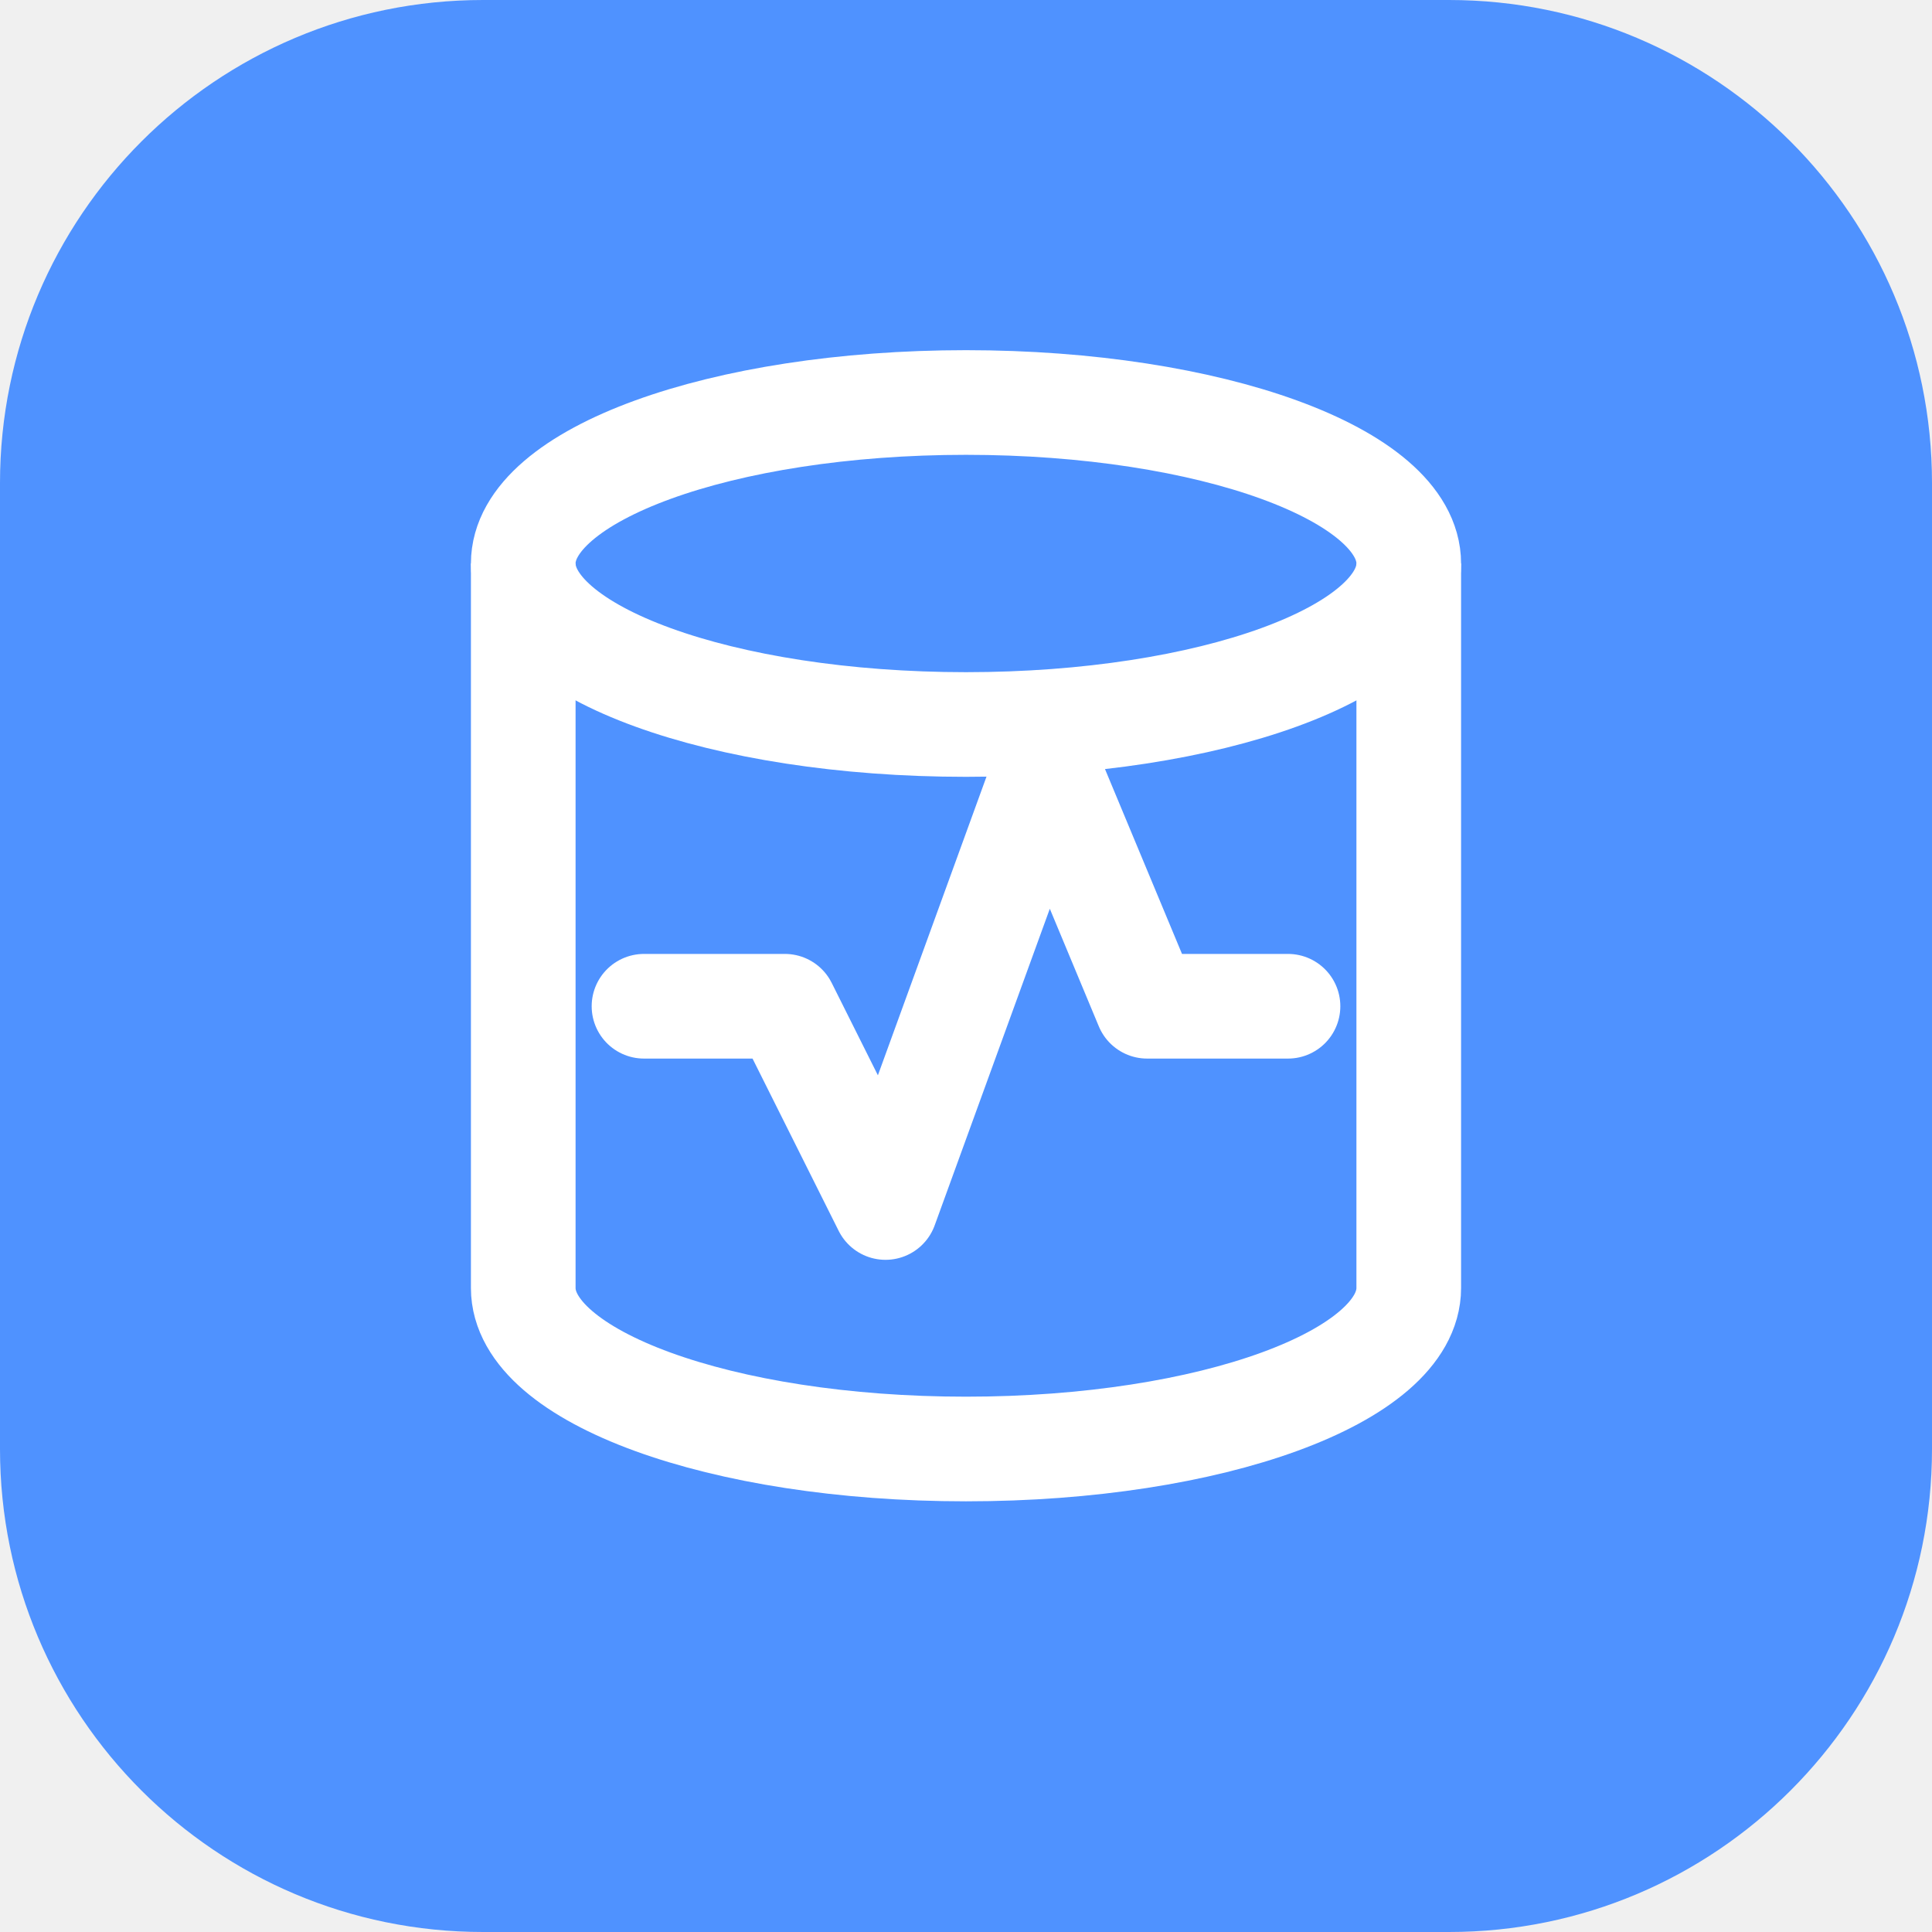
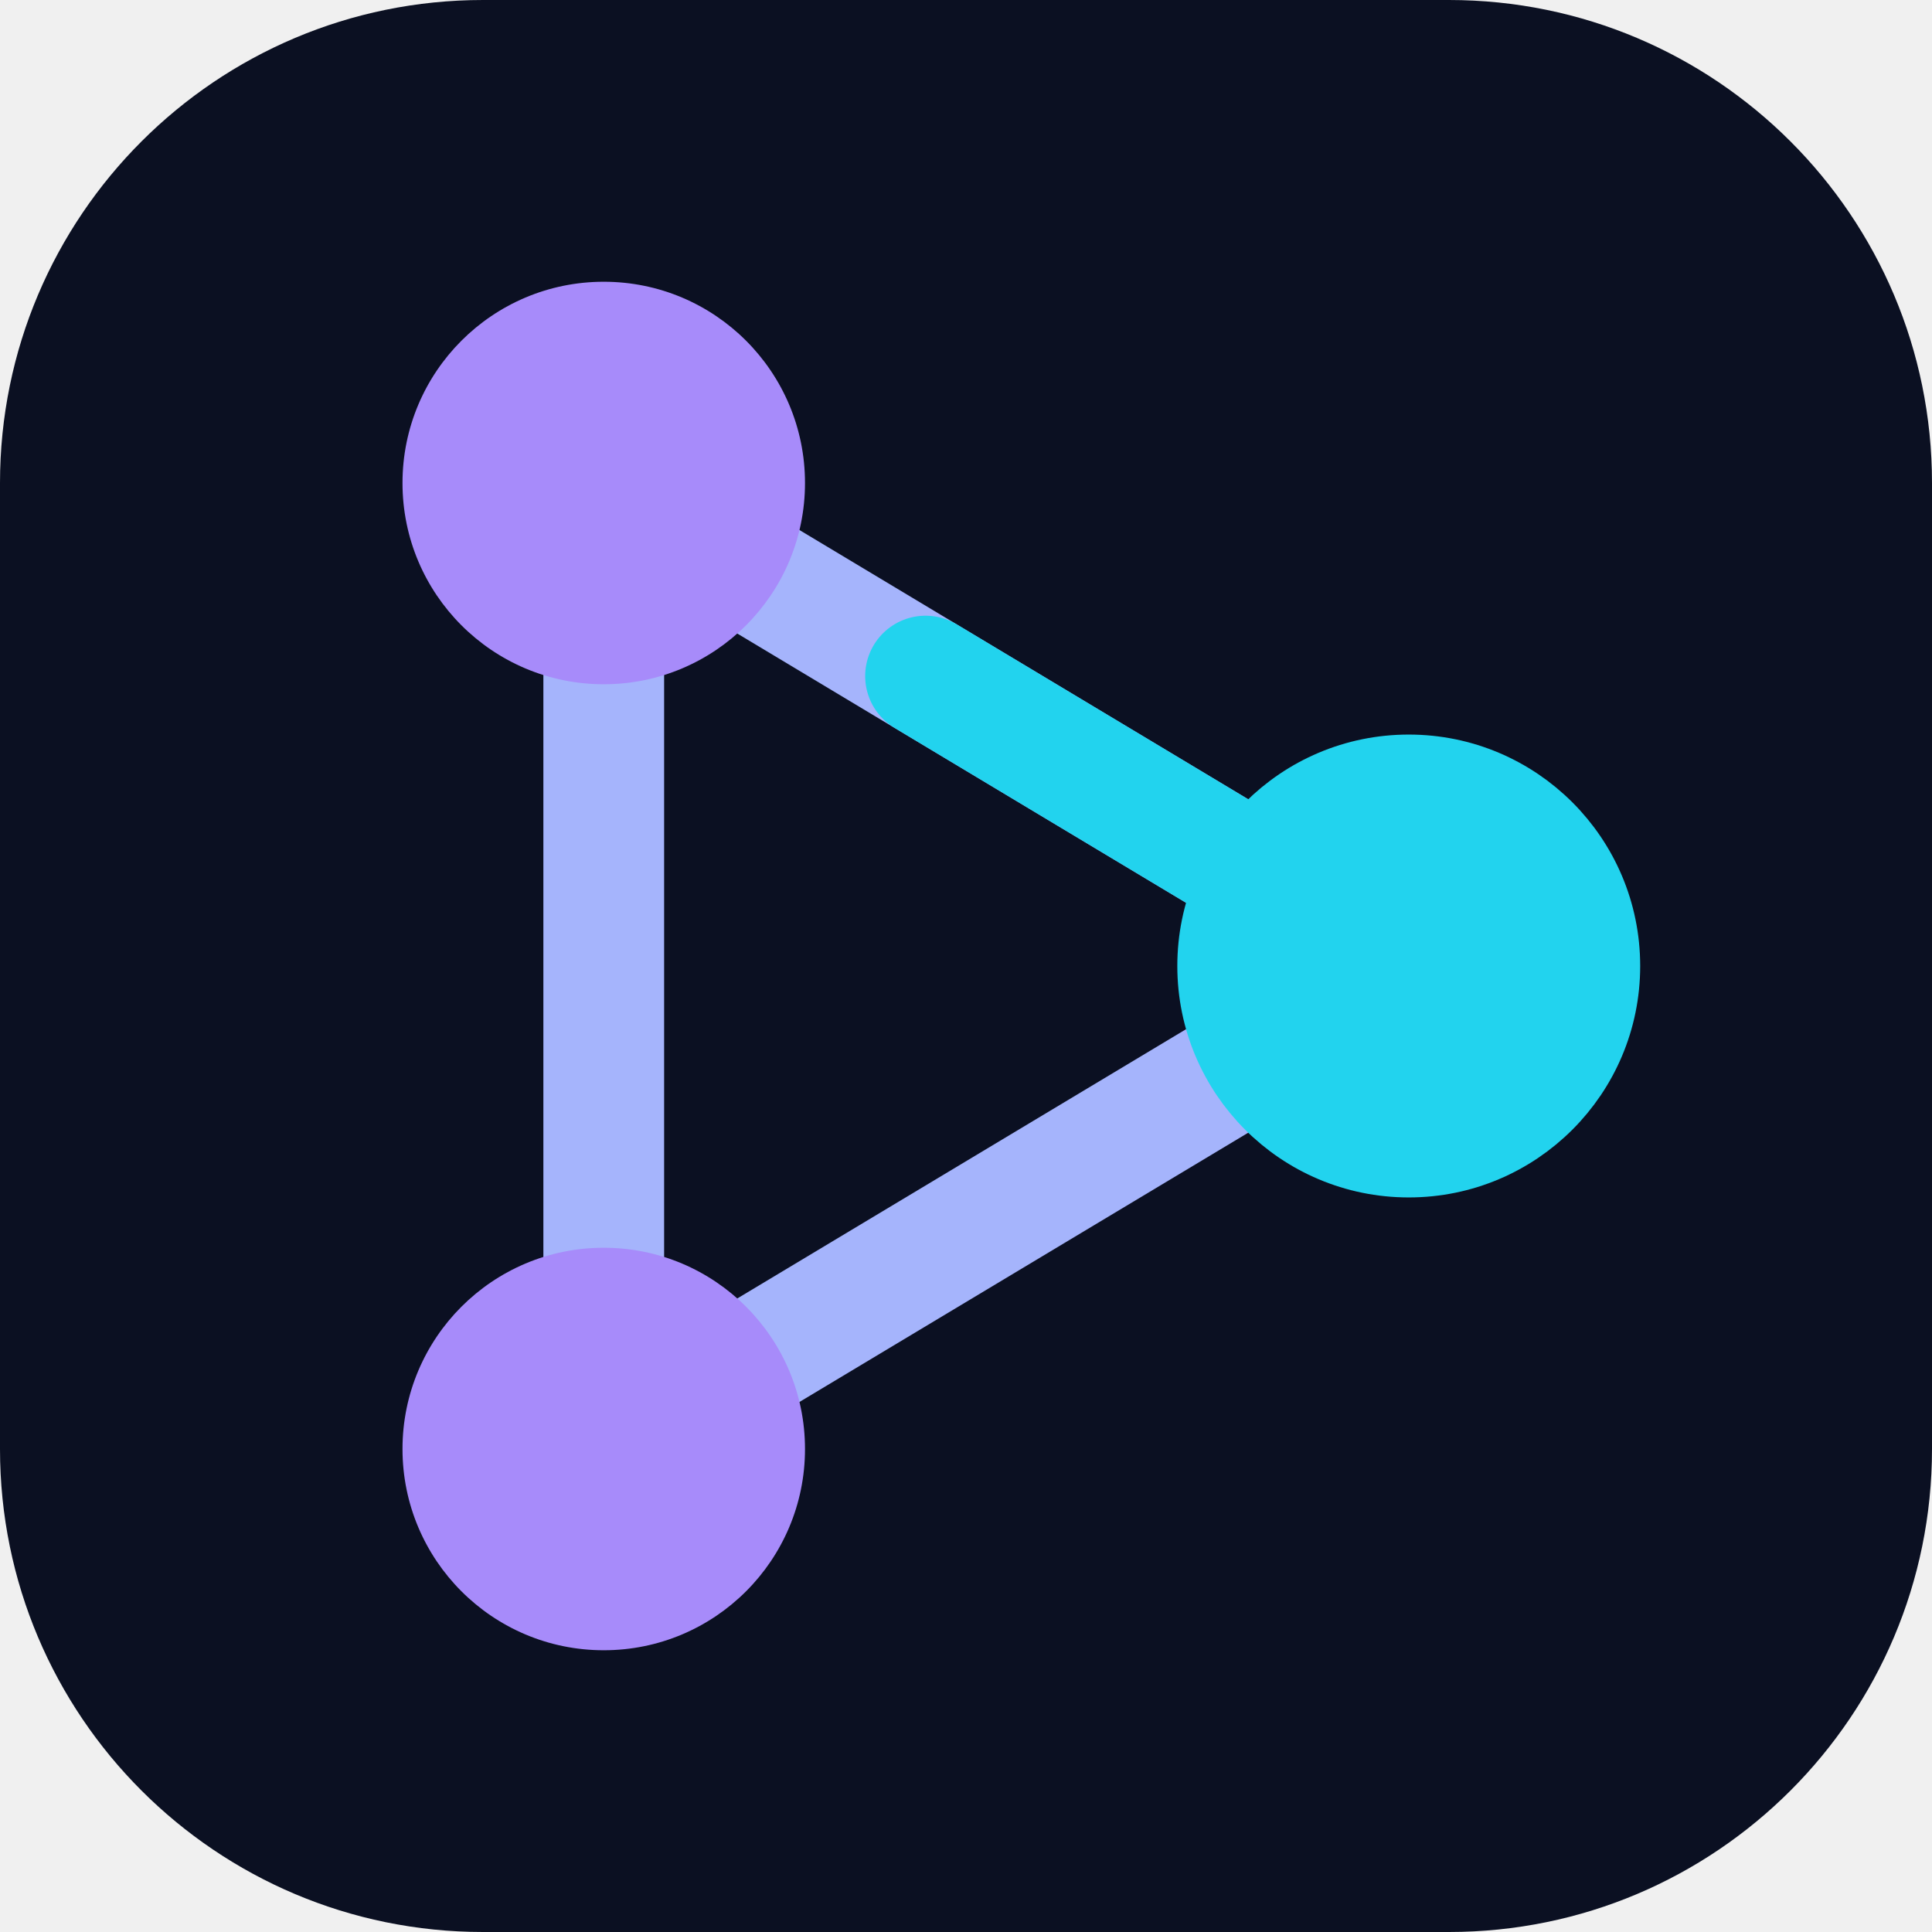
- <svg xmlns="http://www.w3.org/2000/svg" viewBox="0 0 48 48" role="img" aria-label="Pulse Backup">
-   <rect width="48" height="48" rx="12" fill="#4f92ff" />
-   <ellipse cx="24" cy="14" rx="11" ry="4" fill="none" stroke="#ffffff" stroke-width="2.6" />
-   <path d="M13 14v18c0 2.2 4.9 4 11 4s11-1.8 11-4V14" fill="none" stroke="#ffffff" stroke-width="2.6" />
-   <path d="M16 25h3.5l2.5 5 4-11 2.5 6H32" fill="none" stroke="#ffffff" stroke-width="2.6" stroke-linecap="round" stroke-linejoin="round" />
+ <svg xmlns="http://www.w3.org/2000/svg" viewBox="0 0 48 48" role="img" aria-label="H2NODE Backup">
+   <style>
+     .flow { stroke-dasharray: 14 86; animation: flow 2.4s linear infinite; }
+     .halo { transform-box: fill-box; transform-origin: center; animation: halo 2.4s ease-out infinite; }
+     .node { transform-box: fill-box; transform-origin: center; animation: beat 2.4s ease-in-out infinite; }
+     @keyframes flow { from { stroke-dashoffset: 100; } to { stroke-dashoffset: 0; } }
+     @keyframes halo { 0% { transform: scale(1); opacity: .7; } 70%, 100% { transform: scale(2.1); opacity: 0; } }
+     @keyframes beat { 0%, 100% { transform: scale(1); } 15% { transform: scale(1.18); } }
+     @media (prefers-reduced-motion: reduce) { .flow, .halo { display: none; } .node { animation: none; } }
+   </style>
+   <rect width="48" height="48" rx="12" fill="#0b1022" />
+   <g stroke="#a5b4fc" stroke-width="3" stroke-linecap="round">
+     <line x1="15" y1="12" x2="15" y2="36" />
+     <line x1="15" y1="36" x2="35" y2="24" />
+     <line x1="35" y1="24" x2="15" y2="12" />
+   </g>
+   <path class="flow" d="M35 24 L15 12 L15 36 Z" pathLength="100" fill="none" stroke="#22d3ee" stroke-width="3" stroke-linecap="round" stroke-linejoin="round" />
+   <circle class="halo" cx="35" cy="24" r="5" fill="none" stroke="#22d3ee" stroke-width="1.5" />
+   <circle cx="15" cy="12" r="5" fill="#a78bfa" />
+   <circle cx="15" cy="36" r="5" fill="#a78bfa" />
+   <circle class="node" cx="35" cy="24" r="5" fill="#22d3ee" />
</svg>
